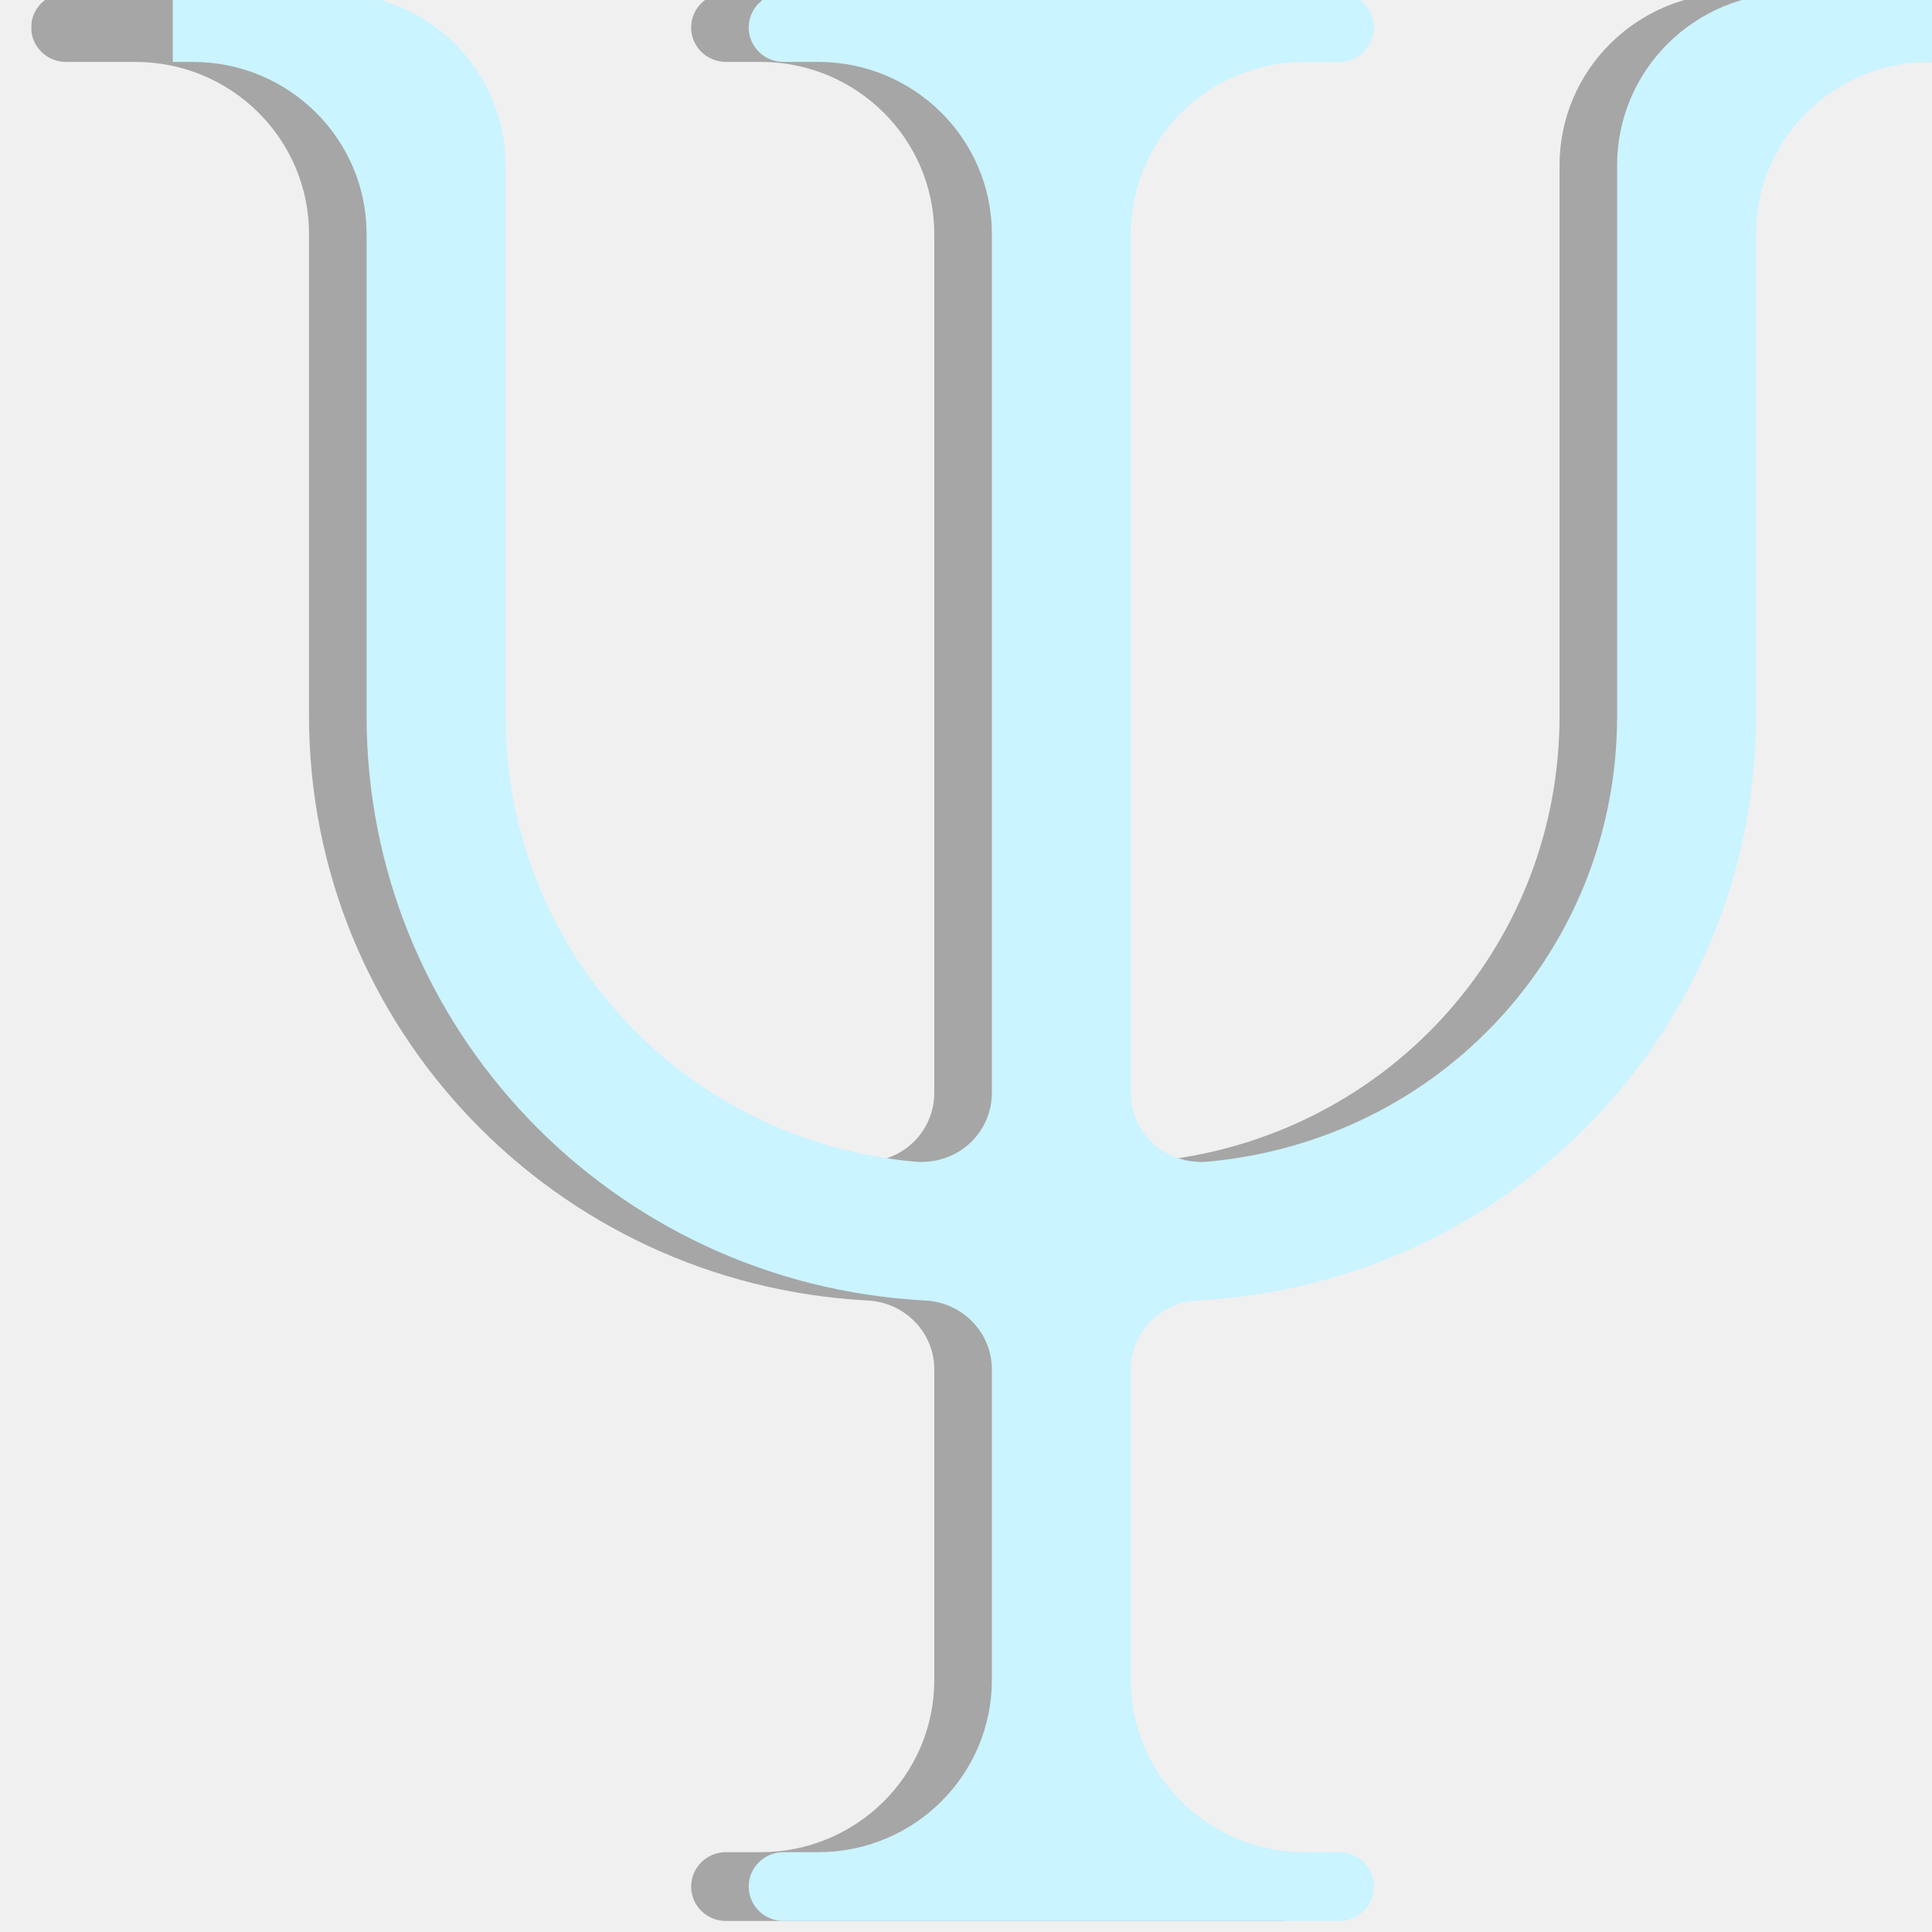
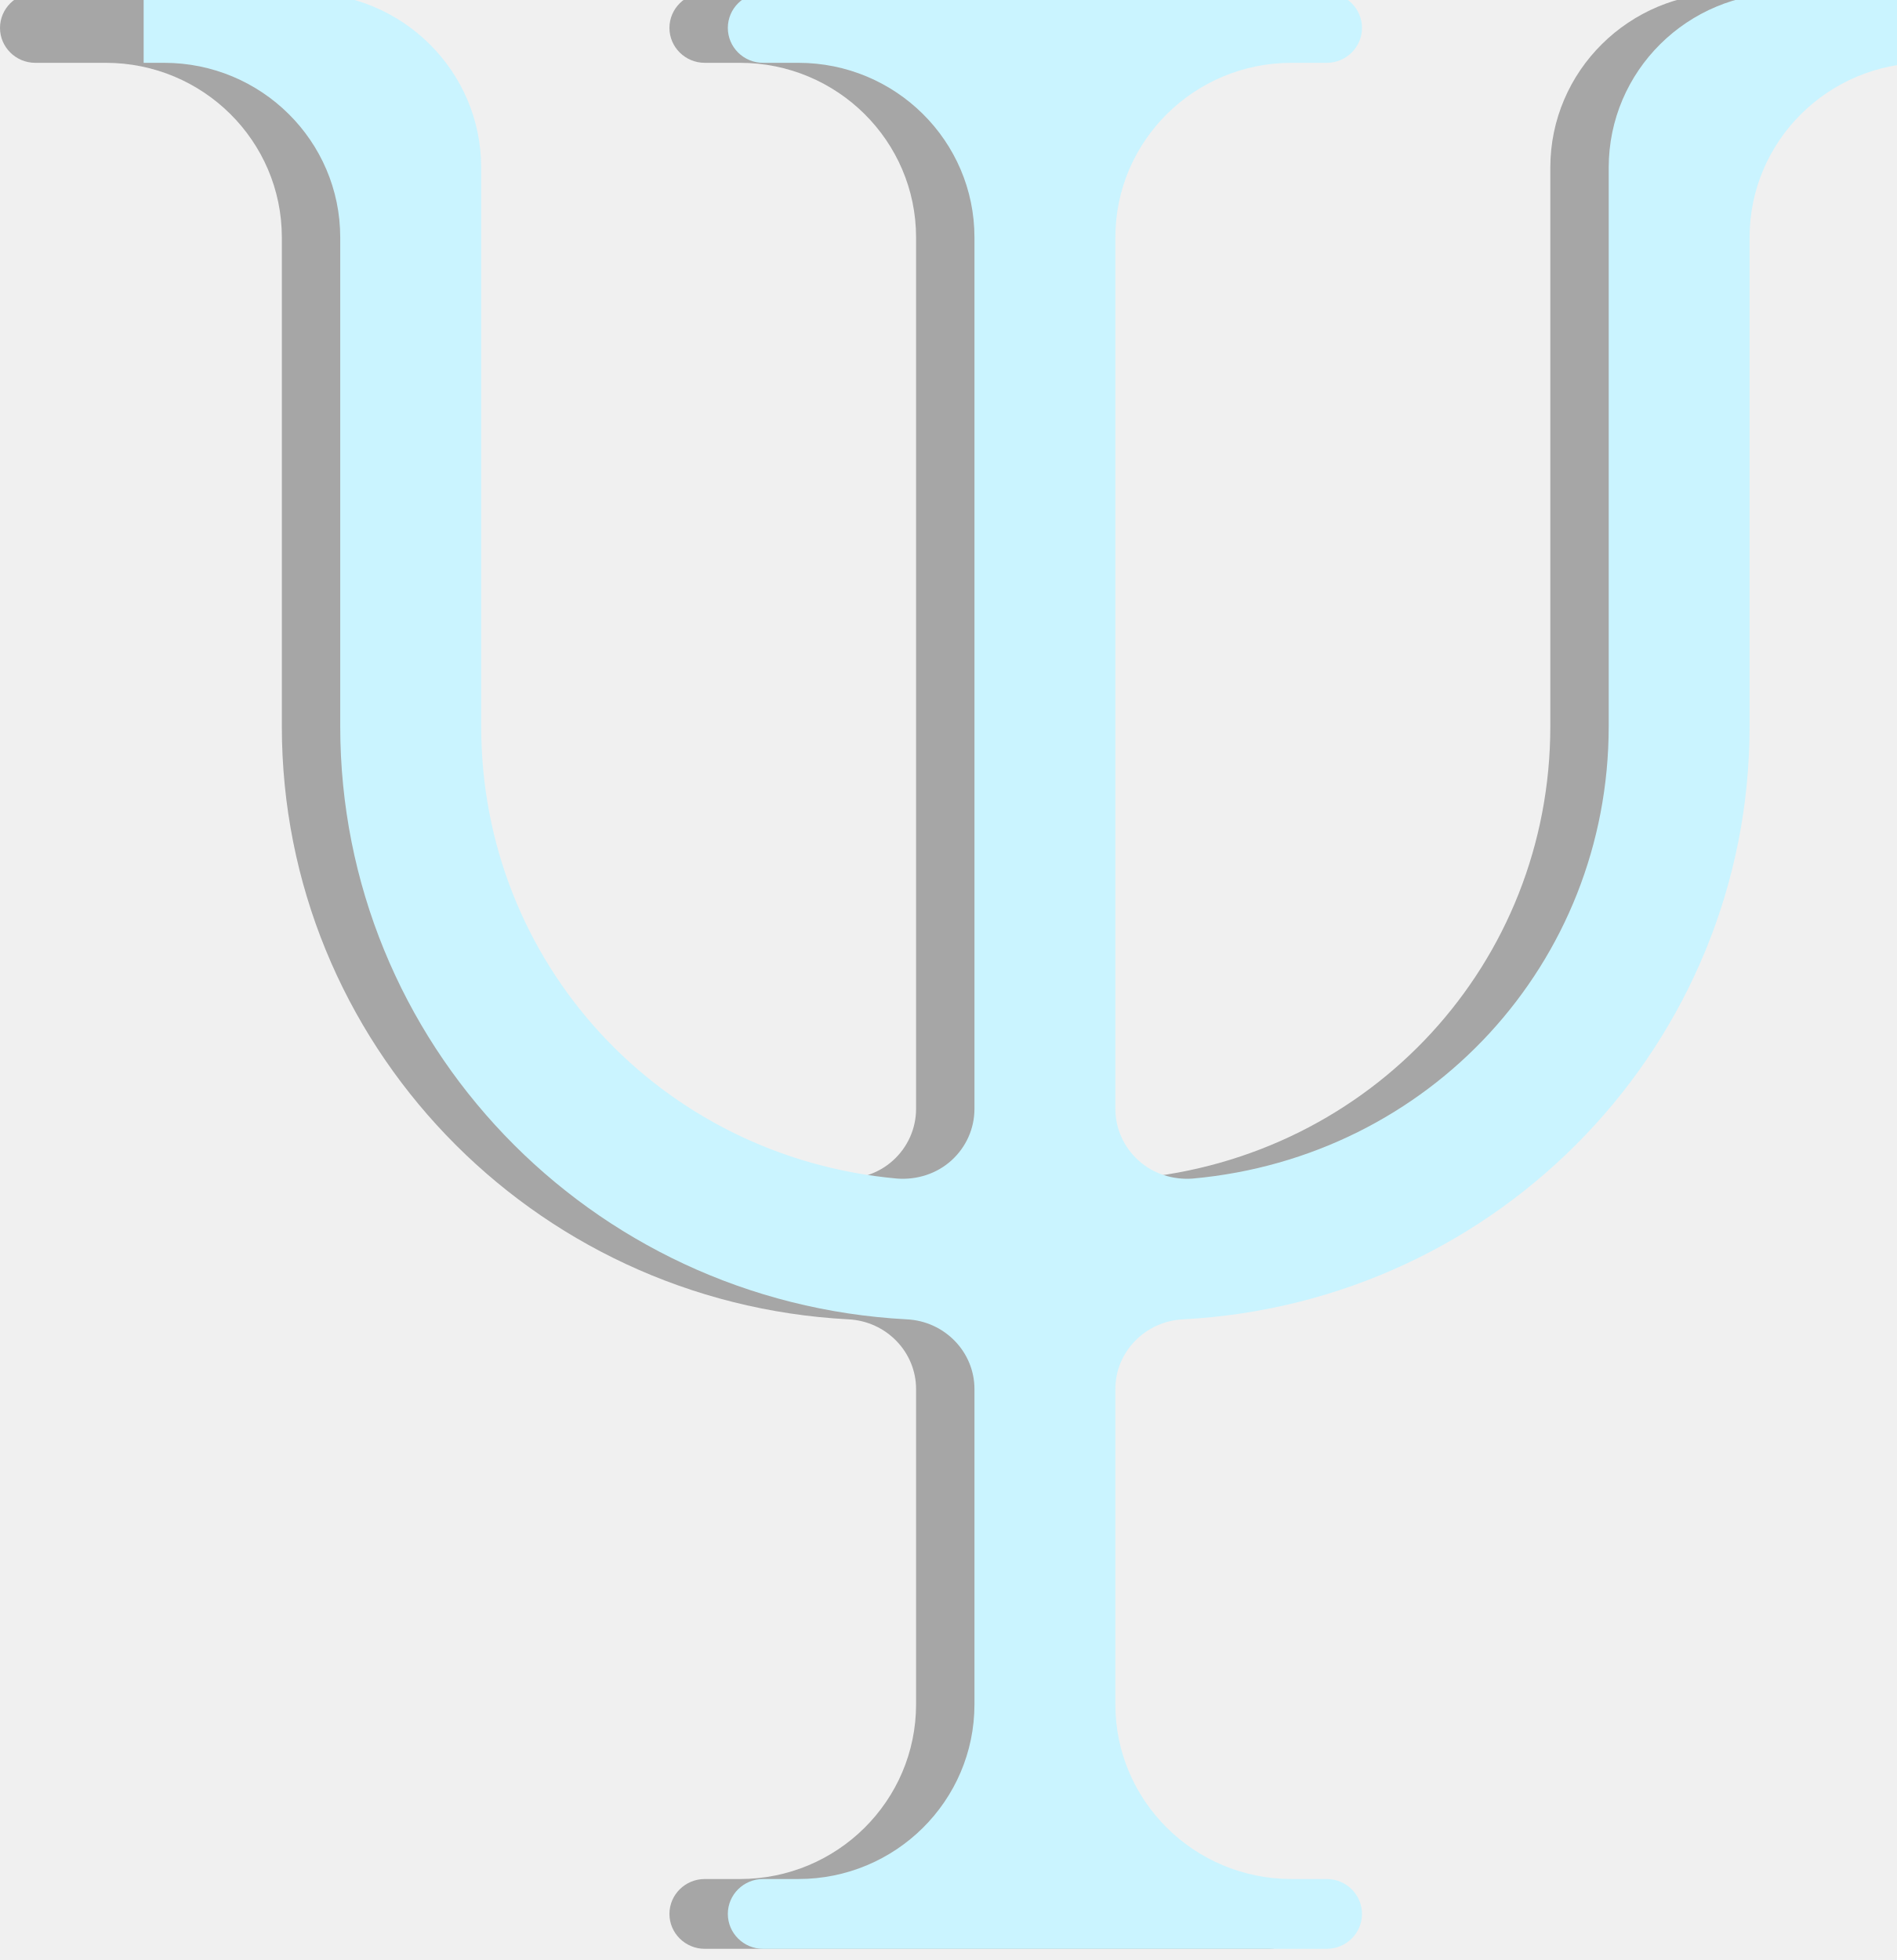
- <svg xmlns="http://www.w3.org/2000/svg" width="75" height="75" viewBox="0 0 300 310" fill="none">
+ <svg xmlns="http://www.w3.org/2000/svg" viewBox="0 0 300 310" fill="none">
  <mask id="mask0_125_53" style="mask-type:luminance" maskUnits="userSpaceOnUse" x="0" y="0" width="313" height="310">
    <path d="M0 0H312.188V309.413H0V0Z" fill="white" />
  </mask>
  <g mask="url(#mask0_125_53)">
    <path d="M245.239 26.515V114.89C245.239 152.287 216.934 183.016 179.438 186.406C176.31 186.64 173.171 185.648 170.843 183.529C168.536 181.444 167.209 178.489 167.209 175.378V37.553C167.209 22.3 179.685 9.935 195.075 9.935H200.655C203.715 9.935 206.224 7.459 206.224 4.415C206.224 1.371 203.715 -1.115 200.655 -1.115H111.476C108.405 -1.115 105.896 1.371 105.896 4.415C105.896 7.459 108.405 9.935 111.476 9.935H117.045C132.435 9.935 144.911 22.3 144.911 37.553V175.378C144.911 178.489 143.584 181.444 141.277 183.529C138.949 185.648 135.81 186.64 132.683 186.406C95.186 183.016 66.881 152.287 66.881 114.89V26.515C66.881 11.25 54.405 -1.115 39.015 -1.115H5.569C2.509 -1.115 0 1.371 0 4.415C0 7.459 2.509 9.935 5.569 9.935H16.718C32.119 9.935 44.584 22.3 44.584 37.553V114.89C44.584 164.83 83.959 206.019 134.224 208.672C140.209 208.973 144.911 213.835 144.911 219.7V269.562C144.911 284.827 132.435 297.192 117.045 297.192H111.476C108.405 297.192 105.896 299.667 105.896 302.711C105.896 305.755 108.405 308.231 111.476 308.231H200.655C203.715 308.231 206.224 305.755 206.224 302.711C206.224 299.667 203.715 297.192 200.655 297.192H195.075C179.685 297.192 167.209 284.827 167.209 269.562V219.7C167.209 213.835 171.911 208.973 177.896 208.672C228.173 206.019 267.536 164.83 267.536 114.89V37.553C267.536 22.3 280.001 9.935 295.403 9.935H306.551C309.623 9.935 312.12 7.459 312.12 4.415C312.12 1.371 309.623 -1.093 306.574 -1.093L273.128 -1.115C257.715 -1.115 245.239 11.25 245.239 26.515Z" fill="#A6A6A6" />
  </g>
  <mask id="mask1_125_53" style="mask-type:luminance" maskUnits="userSpaceOnUse" x="22" y="0" width="313" height="310">
    <path d="M22.725 0H334.913V309.413H22.725V0Z" fill="white" />
  </mask>
  <g mask="url(#mask1_125_53)">
    <path d="M254.475 26.515V114.89C254.475 152.287 226.17 183.016 188.674 186.406C185.535 186.64 182.408 185.648 180.079 183.529C177.773 181.444 176.434 178.489 176.434 175.378V37.553C176.434 22.3 188.91 9.935 204.311 9.935H209.88C212.951 9.935 215.449 7.459 215.449 4.415C215.449 1.371 212.951 -1.115 209.88 -1.115H120.701C117.63 -1.115 115.133 1.371 115.133 4.415C115.133 7.459 117.63 9.935 120.701 9.935H126.281C141.671 9.935 154.147 22.3 154.147 37.553V175.378C154.147 178.489 152.82 181.444 150.514 183.529C148.185 185.648 145.046 186.64 141.907 186.406C104.411 183.016 76.118 152.287 76.118 114.89V26.515C76.118 11.25 63.641 -1.115 48.24 -1.115H14.805C11.734 -1.115 9.225 1.371 9.225 4.415C9.225 7.459 11.734 9.935 14.805 9.935H25.954C41.344 9.935 53.82 22.3 53.82 37.553V114.89C53.82 164.83 93.184 206.019 143.46 208.672C149.445 208.973 154.147 213.835 154.147 219.7V269.562C154.147 284.827 141.671 297.192 126.281 297.192H120.701C117.63 297.192 115.133 299.667 115.133 302.711C115.133 305.755 117.63 308.231 120.701 308.231H209.88C212.951 308.231 215.449 305.755 215.449 302.711C215.449 299.667 212.951 297.192 209.88 297.192H204.311C188.91 297.192 176.434 284.827 176.434 269.562V219.7C176.434 213.835 181.136 208.973 187.133 208.672C237.398 206.019 276.761 164.83 276.761 114.89V37.553C276.761 22.3 289.237 9.935 304.627 9.935H315.776C318.848 9.935 321.345 7.459 321.345 4.415C321.345 1.371 318.848 -1.093 315.799 -1.093L282.353 -1.115C266.94 -1.115 254.475 11.25 254.475 26.515Z" fill="#CAF4FF" />
  </g>
</svg>
